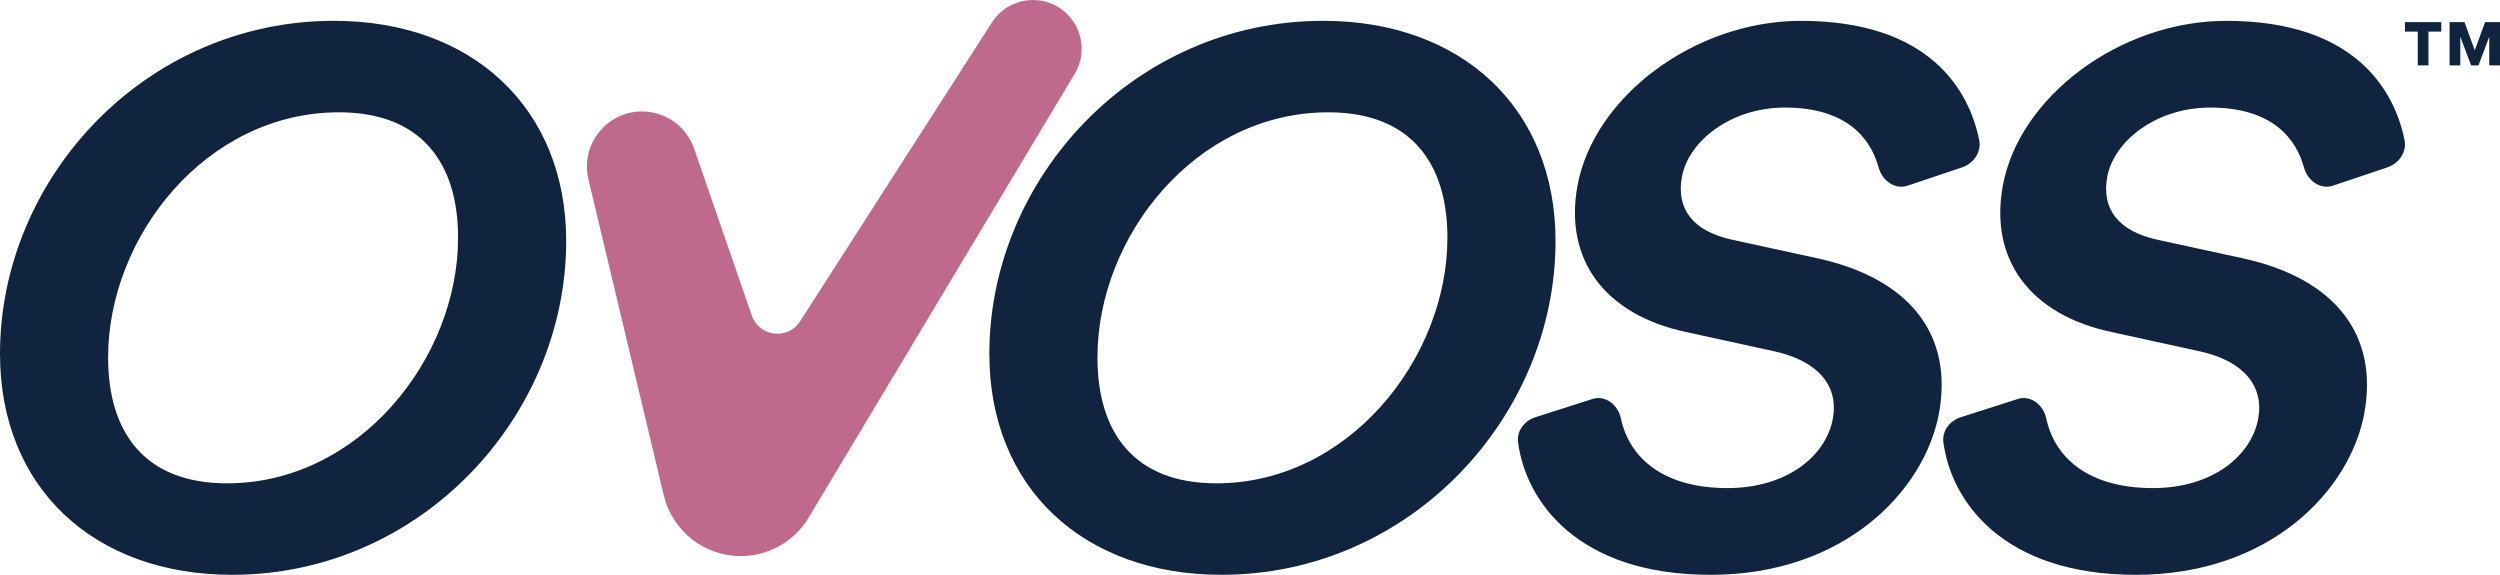
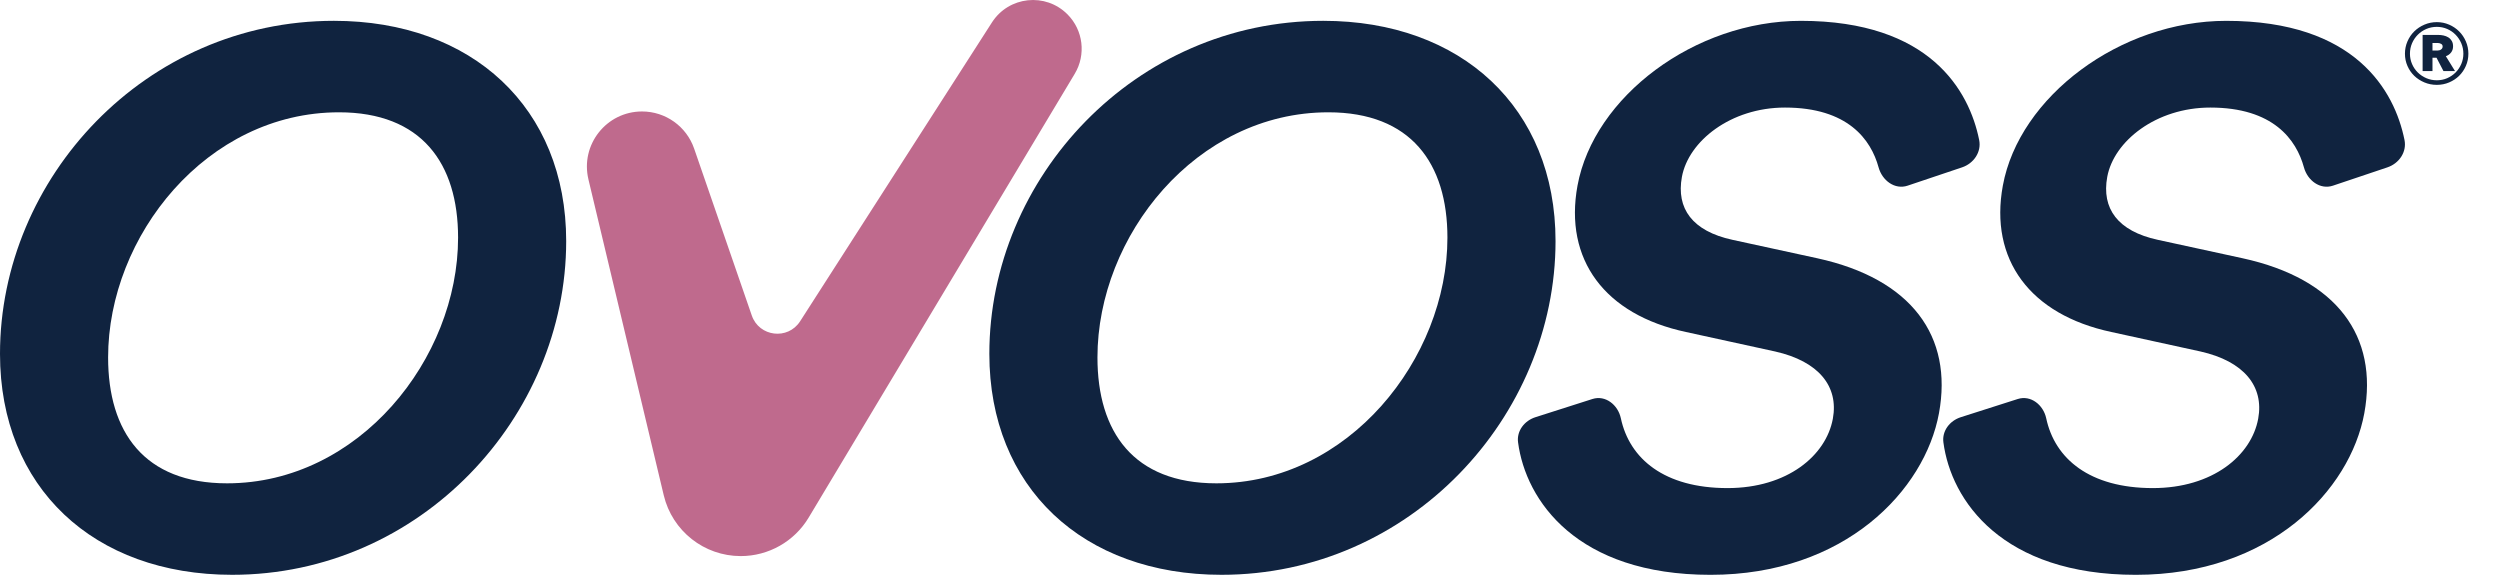
<svg xmlns="http://www.w3.org/2000/svg" width="136.368" height="31.355" viewBox="0 0 136.368 31.355">
  <g>
    <path fill="#10233F" d="M30.884,13.150C30.884,22.746 22.935,31.354 12.663,31.354C5.102,31.354 0.000,26.587 0.000,19.302C0.000,9.697 7.933,1.136 18.214,1.136C25.746,1.136 30.884,5.881 30.884,13.150ZM24.987,12.963C24.987,8.905 22.995,6.126 18.492,6.126C11.277,6.126 5.897,12.874 5.897,19.496C5.897,23.561 7.860,26.364 12.385,26.364C19.579,26.364 24.987,19.566 24.987,12.963Z" />
    <path fill="#BF6A8D" d="M40.405,30.333L40.405,30.333C38.407,30.333 36.670,28.961 36.206,27.017L32.097,9.784C31.647,7.895 33.079,6.080 35.021,6.080L35.021,6.080C36.303,6.080 37.444,6.893 37.863,8.105L41.008,17.210C41.410,18.374 42.978,18.562 43.644,17.525L54.108,1.223C55.027,-0.208 57.034,-0.421 58.231,0.786L58.231,0.786C59.088,1.649 59.249,2.983 58.624,4.025L44.108,28.236C43.328,29.537 41.922,30.333 40.405,30.333Z" />
    <path fill="#10233F" d="M84.850,13.150C84.850,22.746 76.901,31.354 66.629,31.354C59.068,31.354 53.966,26.587 53.966,19.302C53.966,9.698 61.898,1.136 72.179,1.136C79.711,1.136 84.850,5.881 84.850,13.150ZM78.953,12.963C78.953,8.906 76.960,6.126 72.457,6.126C65.243,6.126 59.863,12.875 59.863,19.496C59.863,23.561 61.826,26.364 66.351,26.364C73.546,26.364 78.953,19.567 78.953,12.963Z" />
    <path fill="#10233F" d="M88.413,22.816C88.885,25.027 90.785,26.624 94.229,26.624C97.495,26.624 99.608,24.851 99.977,22.840C100.303,21.067 99.196,19.706 96.830,19.173L91.972,18.111C87.525,17.163 85.309,14.150 86.048,10.126C86.939,5.275 92.441,1.137 98.235,1.137C105.287,1.137 107.418,4.961 107.958,7.635C108.091,8.293 107.661,8.915 107.025,9.129L104.056,10.127C103.355,10.363 102.668,9.845 102.472,9.132C102.057,7.616 100.801,5.867 97.366,5.867C94.406,5.867 92.102,7.699 91.743,9.650C91.428,11.367 92.306,12.607 94.503,13.082L99.126,14.087C104.278,15.212 106.536,18.346 105.765,22.543C104.994,26.740 100.636,31.355 93.305,31.355C86.009,31.355 83.225,27.308 82.806,24.129C82.723,23.505 83.155,22.948 83.754,22.757L86.861,21.765C87.574,21.537 88.257,22.085 88.413,22.816Z" />
    <path fill="#10233F" d="M111.615,22.816C112.086,25.027 113.986,26.624 117.431,26.624C120.696,26.624 122.809,24.851 123.178,22.840C123.504,21.067 122.397,19.706 120.032,19.173L115.174,18.111C110.726,17.163 108.510,14.150 109.249,10.126C110.140,5.275 115.642,1.137 121.436,1.137C128.488,1.137 130.619,4.961 131.159,7.635C131.292,8.293 130.862,8.915 130.226,9.129L127.257,10.127C126.557,10.363 125.869,9.845 125.674,9.132C125.258,7.616 124.002,5.867 120.567,5.867C117.607,5.867 115.303,7.699 114.944,9.650C114.629,11.367 115.508,12.607 117.704,13.082L122.327,14.087C127.479,15.212 129.737,18.346 128.966,22.543C128.195,26.740 123.838,31.355 116.506,31.355C109.210,31.355 106.426,27.308 106.007,24.129C105.924,23.505 106.356,22.948 106.956,22.757L110.062,21.765C110.775,21.537 111.458,22.085 111.615,22.816Z" />
-     <path fill="#10233F" d="M131.882,1.722L131.183,1.722L131.183,1.207L133.165,1.207L133.165,1.722L132.466,1.722L132.466,3.567L131.882,3.567L131.882,1.722L131.882,1.722ZM133.618,1.207L134.431,1.207L134.992,2.742L135.555,1.207L136.368,1.207L136.368,3.567L135.783,3.567L135.783,2.032L135.772,2.032L135.193,3.567L134.792,3.567L134.214,2.032L134.203,2.032L134.203,3.567L133.618,3.567L133.618,1.207L133.618,1.207Z" />
+     <path fill="#10233F" d="M134.643 2.929Q134.643 3.286 134.506 3.597Q134.370 3.908 134.138 4.136Q133.907 4.363 133.592 4.496Q133.277 4.629 132.921 4.629Q132.564 4.629 132.245 4.496Q131.927 4.363 131.691 4.136Q131.456 3.908 131.320 3.597Q131.183 3.286 131.183 2.929Q131.183 2.573 131.320 2.258Q131.456 1.943 131.691 1.712Q131.927 1.480 132.245 1.344Q132.564 1.207 132.921 1.207Q133.277 1.207 133.592 1.344Q133.907 1.480 134.138 1.712Q134.370 1.943 134.506 2.258Q134.643 2.573 134.643 2.929ZM134.370 2.929Q134.370 2.626 134.256 2.360Q134.142 2.095 133.945 1.894Q133.748 1.693 133.486 1.579Q133.224 1.465 132.921 1.465Q132.617 1.465 132.351 1.579Q132.086 1.693 131.885 1.894Q131.684 2.095 131.570 2.360Q131.456 2.626 131.456 2.929Q131.456 3.225 131.570 3.491Q131.684 3.756 131.885 3.954Q132.086 4.151 132.351 4.265Q132.617 4.379 132.921 4.379Q133.224 4.379 133.486 4.265Q133.748 4.151 133.945 3.954Q134.142 3.756 134.256 3.491Q134.370 3.225 134.370 2.929ZM133.285 3.878 132.905 3.149H132.685V3.878H132.147V1.905H132.996Q133.141 1.905 133.285 1.935Q133.429 1.966 133.547 2.038Q133.664 2.110 133.736 2.231Q133.808 2.353 133.808 2.527Q133.808 2.725 133.698 2.865Q133.588 3.005 133.414 3.066L133.915 3.878ZM133.239 2.535Q133.239 2.436 133.152 2.391Q133.065 2.345 132.974 2.345H132.685V2.755H132.974Q133.080 2.755 133.160 2.694Q133.239 2.633 133.239 2.535Z" />
  </g>
</svg>
